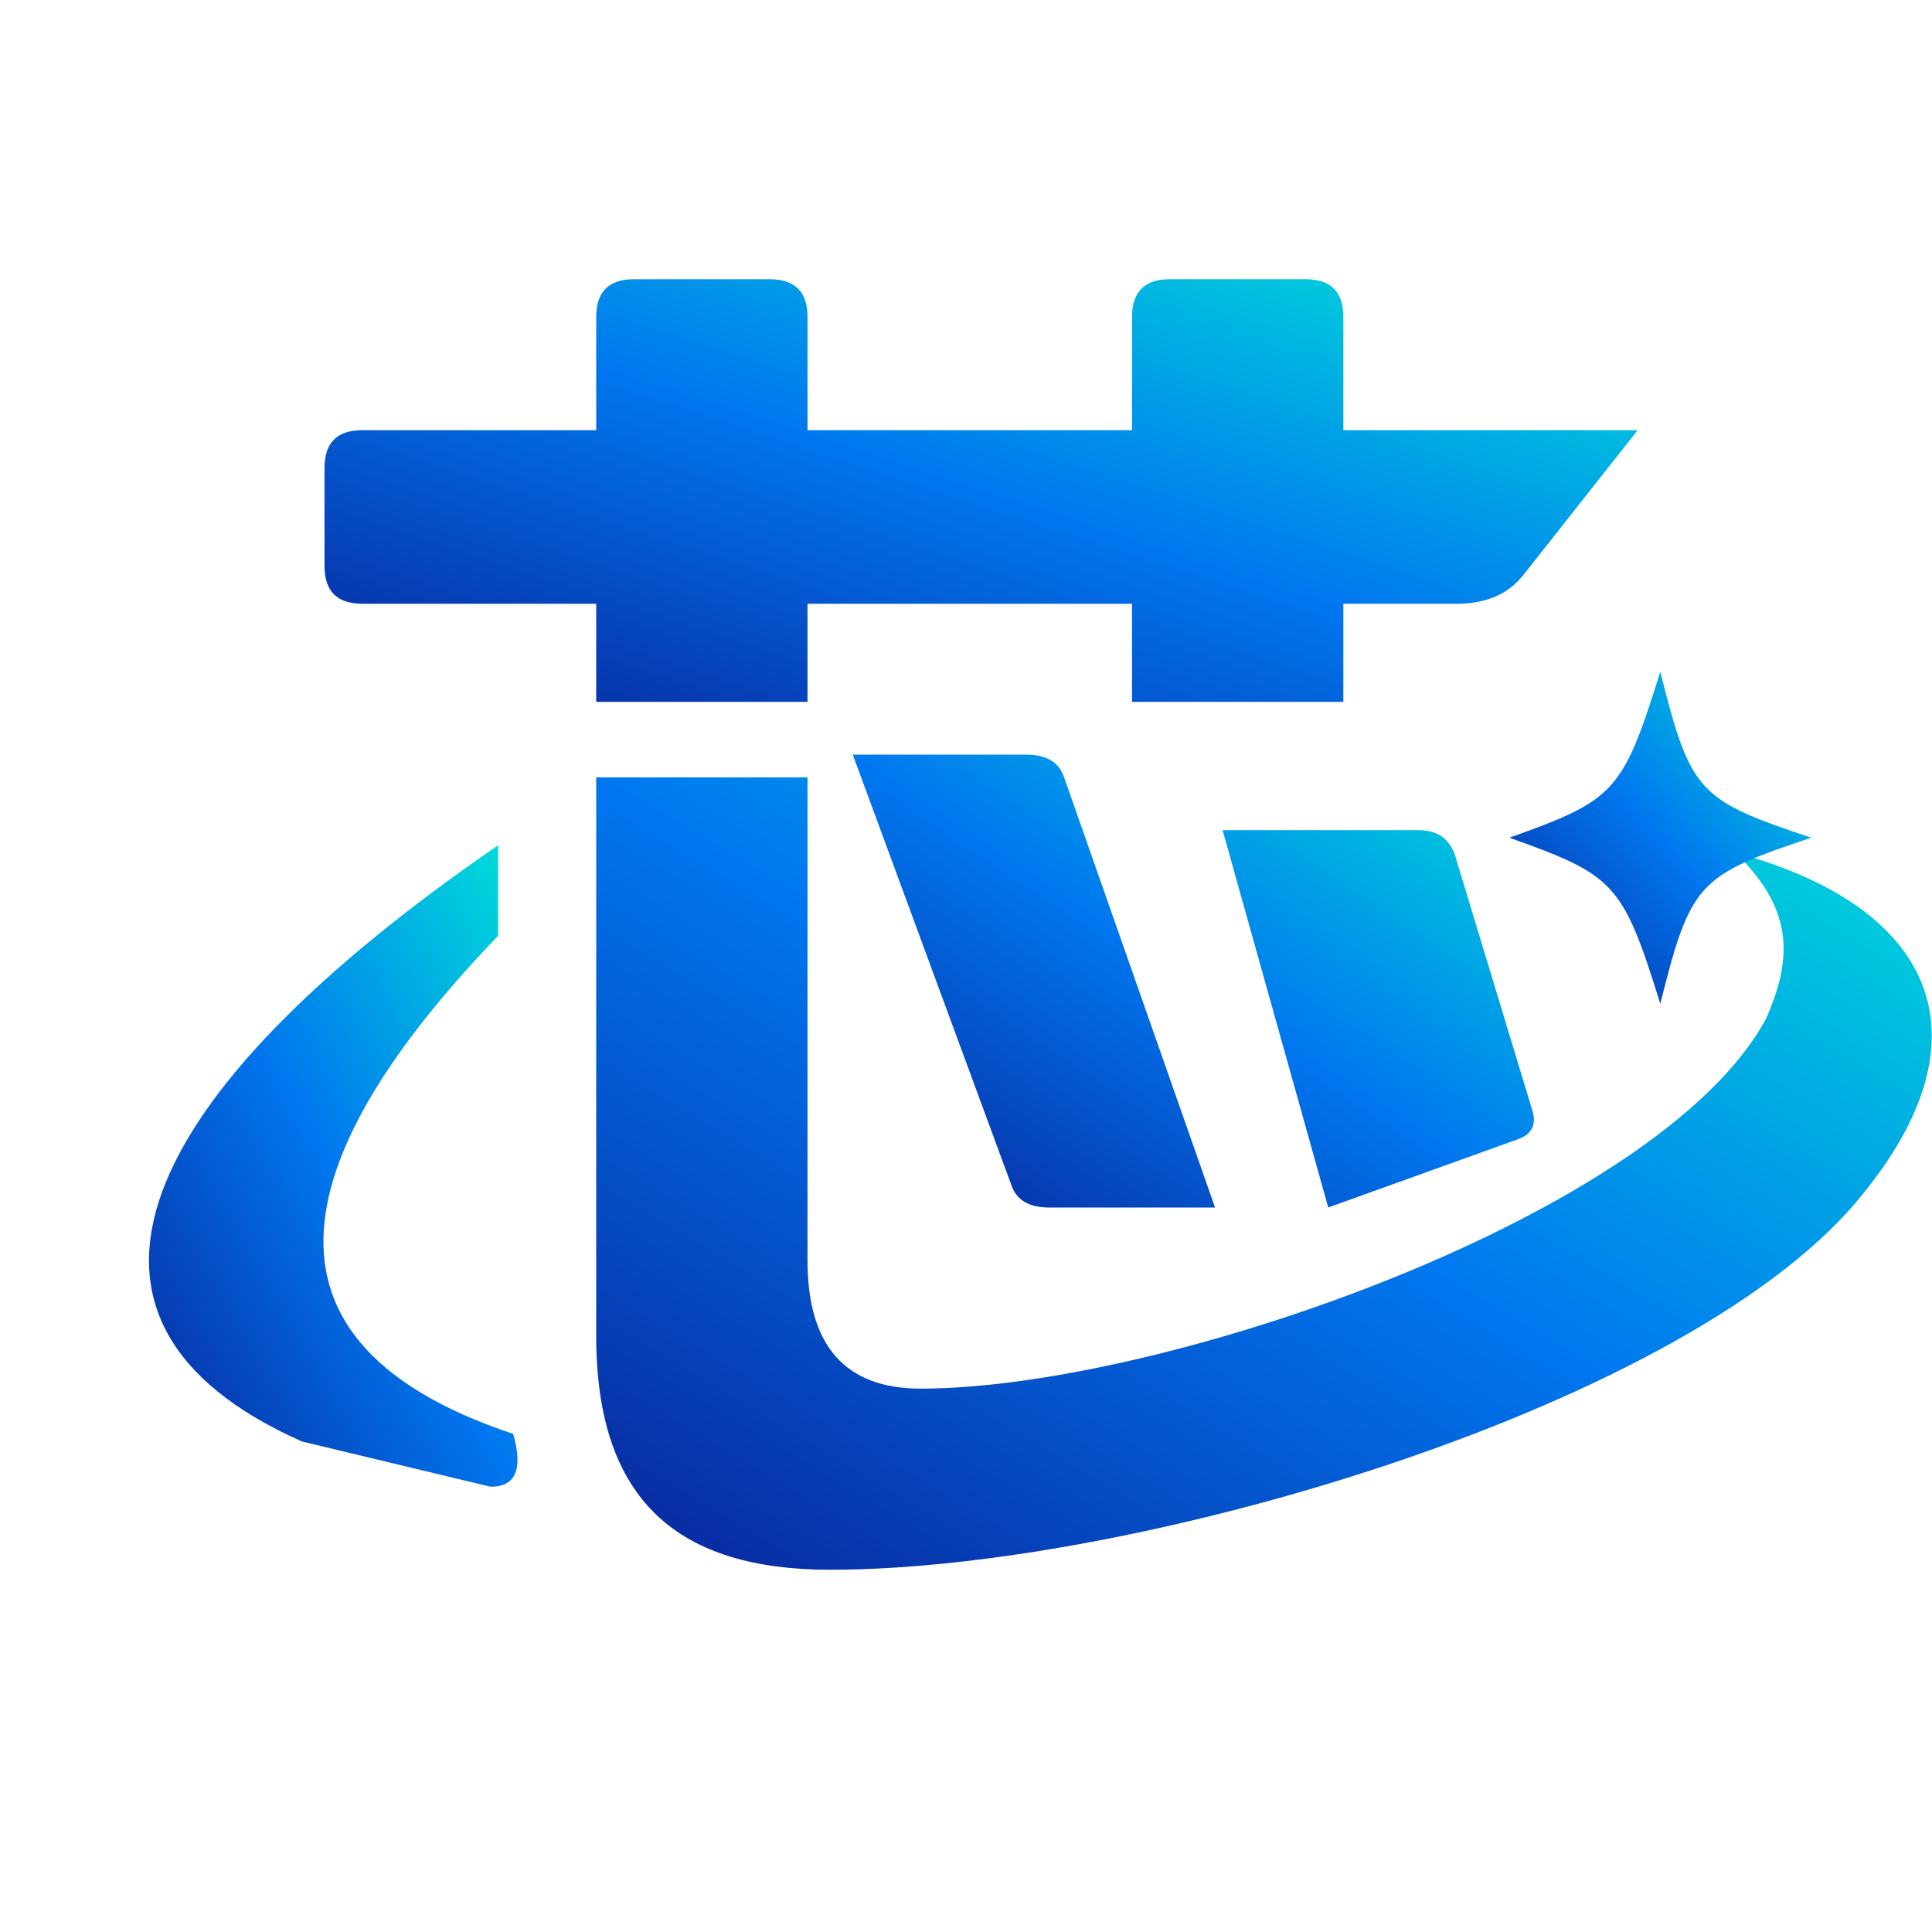
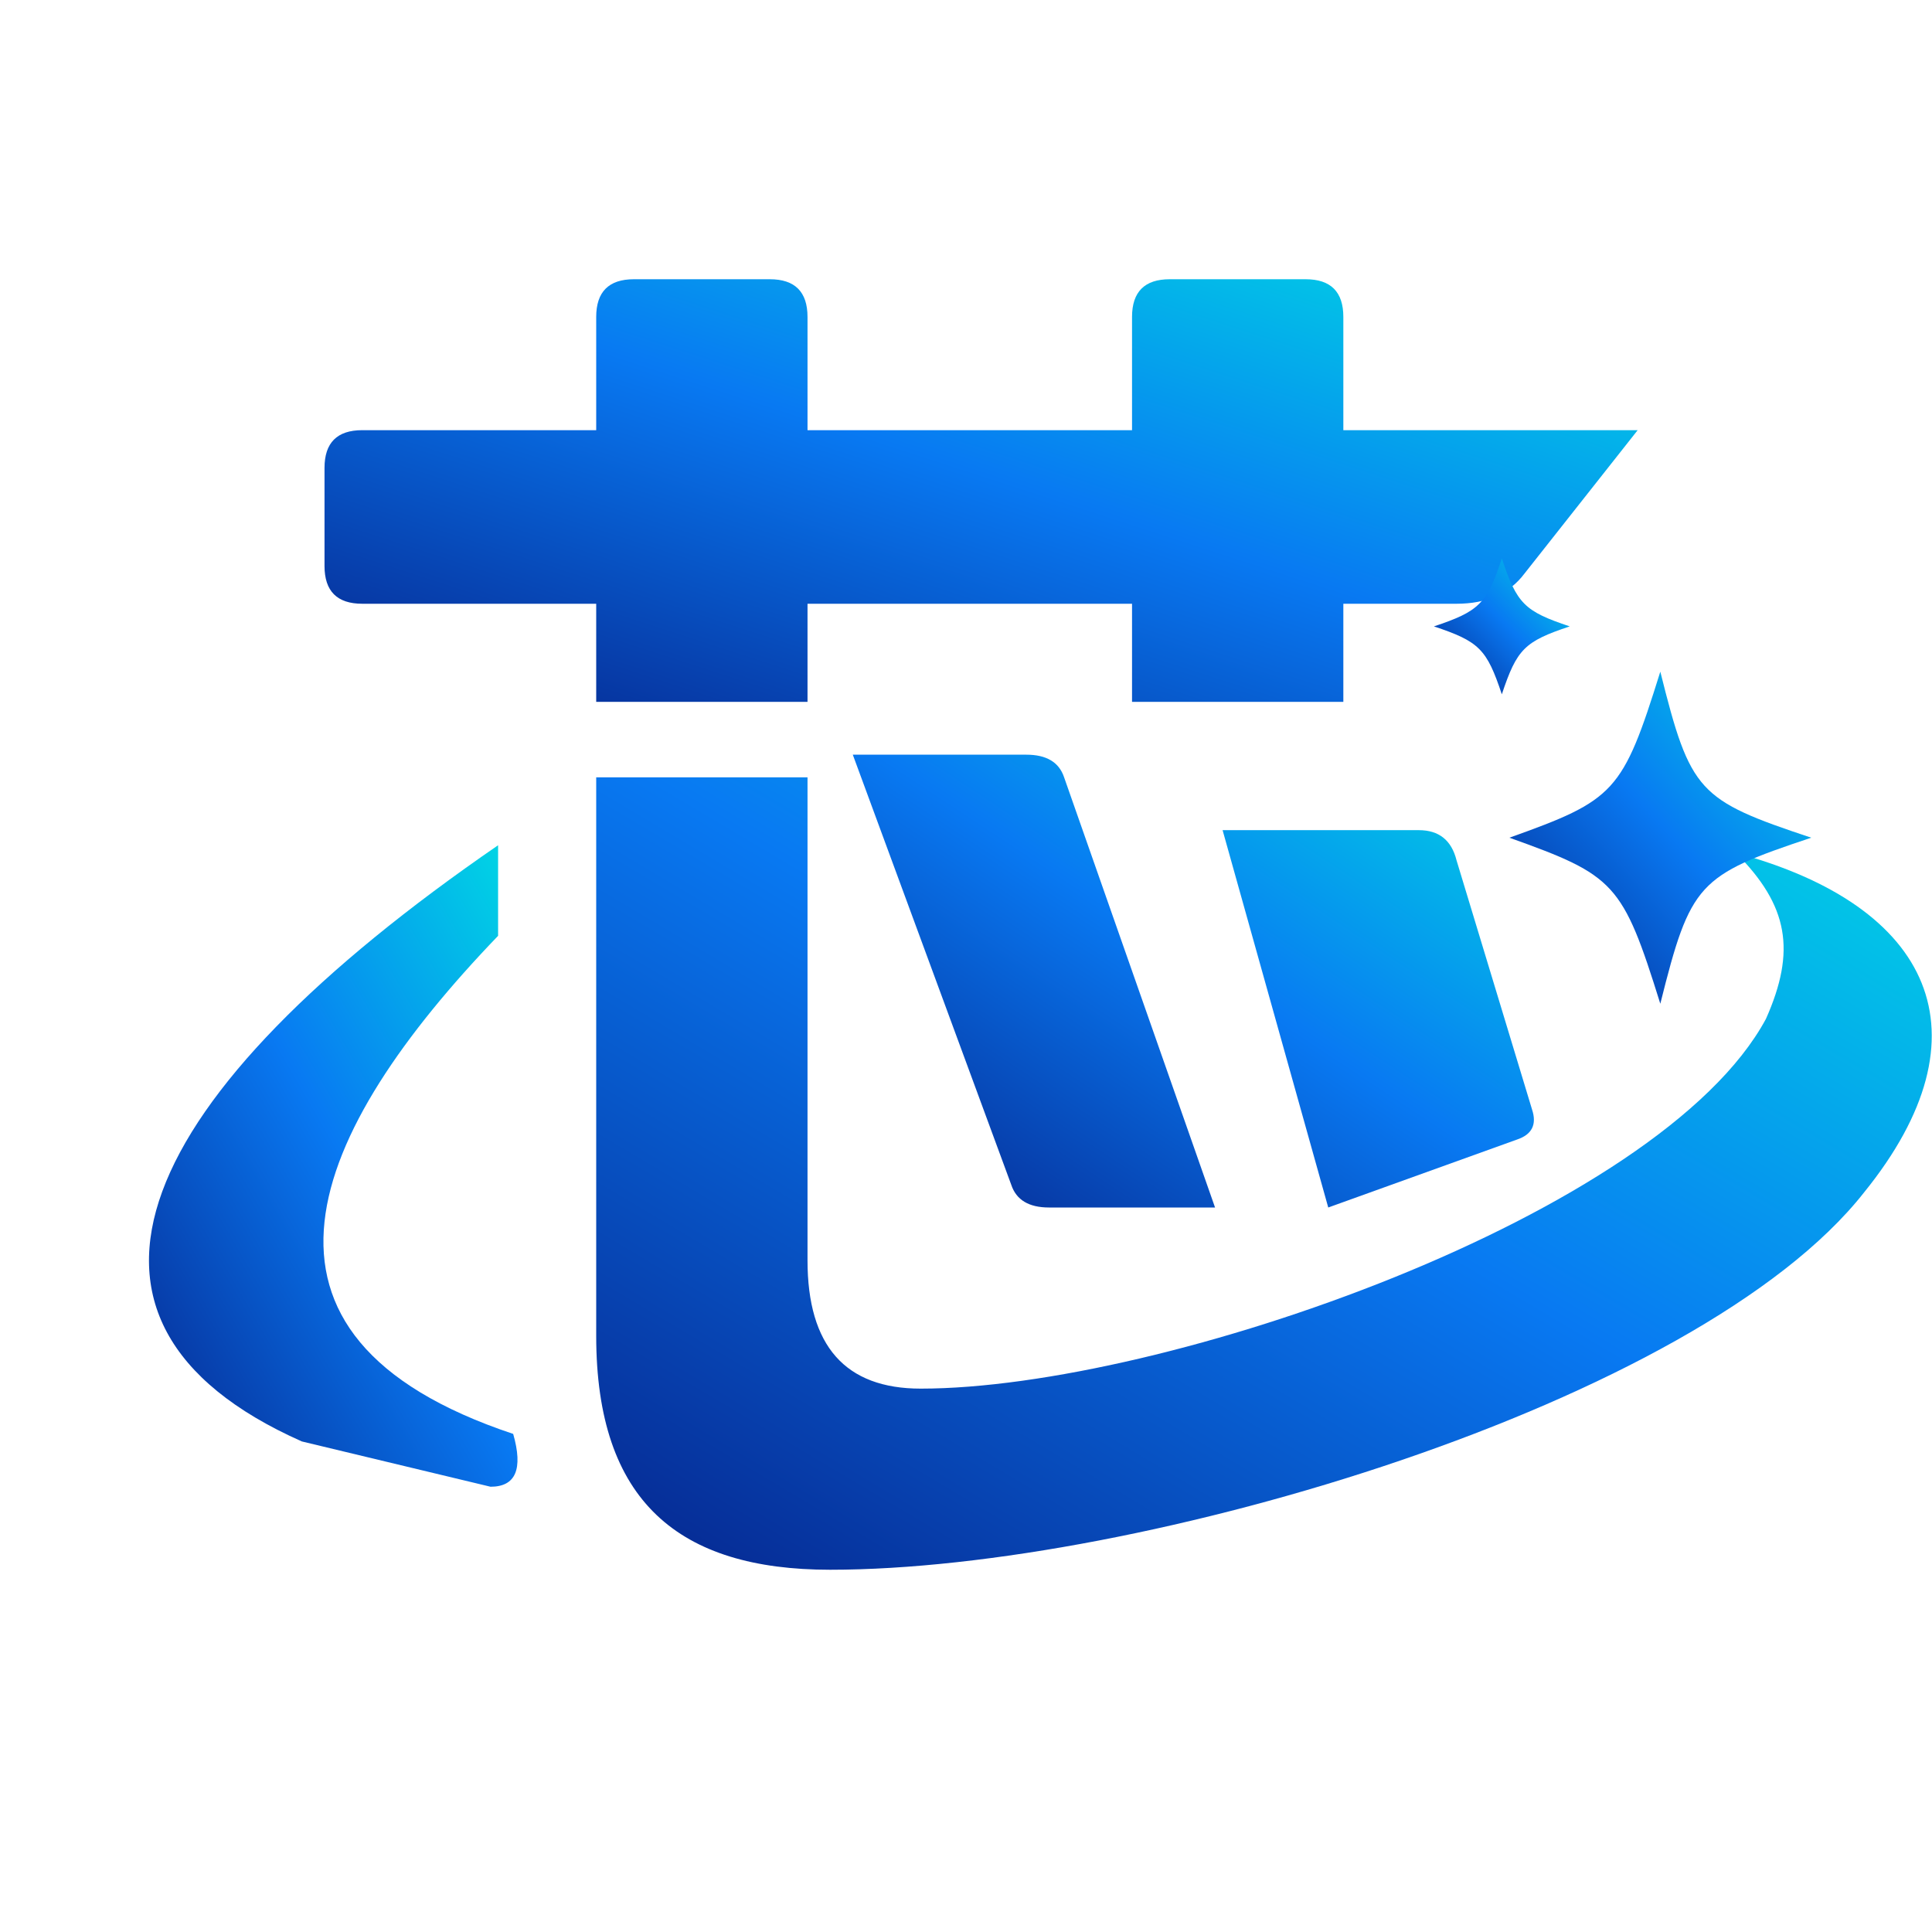
<svg xmlns="http://www.w3.org/2000/svg" viewBox="0 0 256 256" role="img" aria-label="芯光智数">
  <defs>
    <linearGradient id="brand" x1="0" y1="1" x2="1" y2="0">
-       <stop stop-color="#09249b" />
-       <stop offset=".5" stop-color="#0077ef" />
-       <stop offset="1" stop-color="#00e0d8" />
+       <stop stop-color="#06258d" />
+       <stop offset=".52" stop-color="#0879f2" />
+       <stop offset="1" stop-color="#00d9e4" />
    </linearGradient>
  </defs>
  <g fill="url(#brand)">
    <path d="M48 57h31V42q0-5 5-5h18q5 0 5 5v15h43V42q0-5 5-5h18q5 0 5 5v15h39l-15 19q-3 4-9 4h-15v13h-28V80h-43v13H79V80H48q-5 0-5-5V62q0-5 5-5Z" />
    <path d="M79 103h28v64q0 17 15 17c32 0 98-23 112-49 4-9 3-15-4-22 26 7 34 24 17 45-22 28-96 50-137 50-20 0-31-9-31-31Z" />
    <path d="m113 100 21 57q1 3 5 3h22l-20-57q-1-3-5-3Zm49 10 14 50 25-9q3-1 2-4l-10-33q-1-4-5-4Z" />
    <path d="M66 112C18 145 4 175 40 191l25 6q5 0 3-7c-39-13-27-40-2-66Z" />
    <path d="M220 89c4 16 5 17 20 22-15 5-16 6-20 22-5-16-6-17-20-22 14-5 15-6 20-22Z" />
+     <path d="M199 92c2-6 3-7 9-9-6-2-7-3-9-9-2 6-3 7-9 9 6 2 7 3 9 9Z" />
  </g>
</svg>
